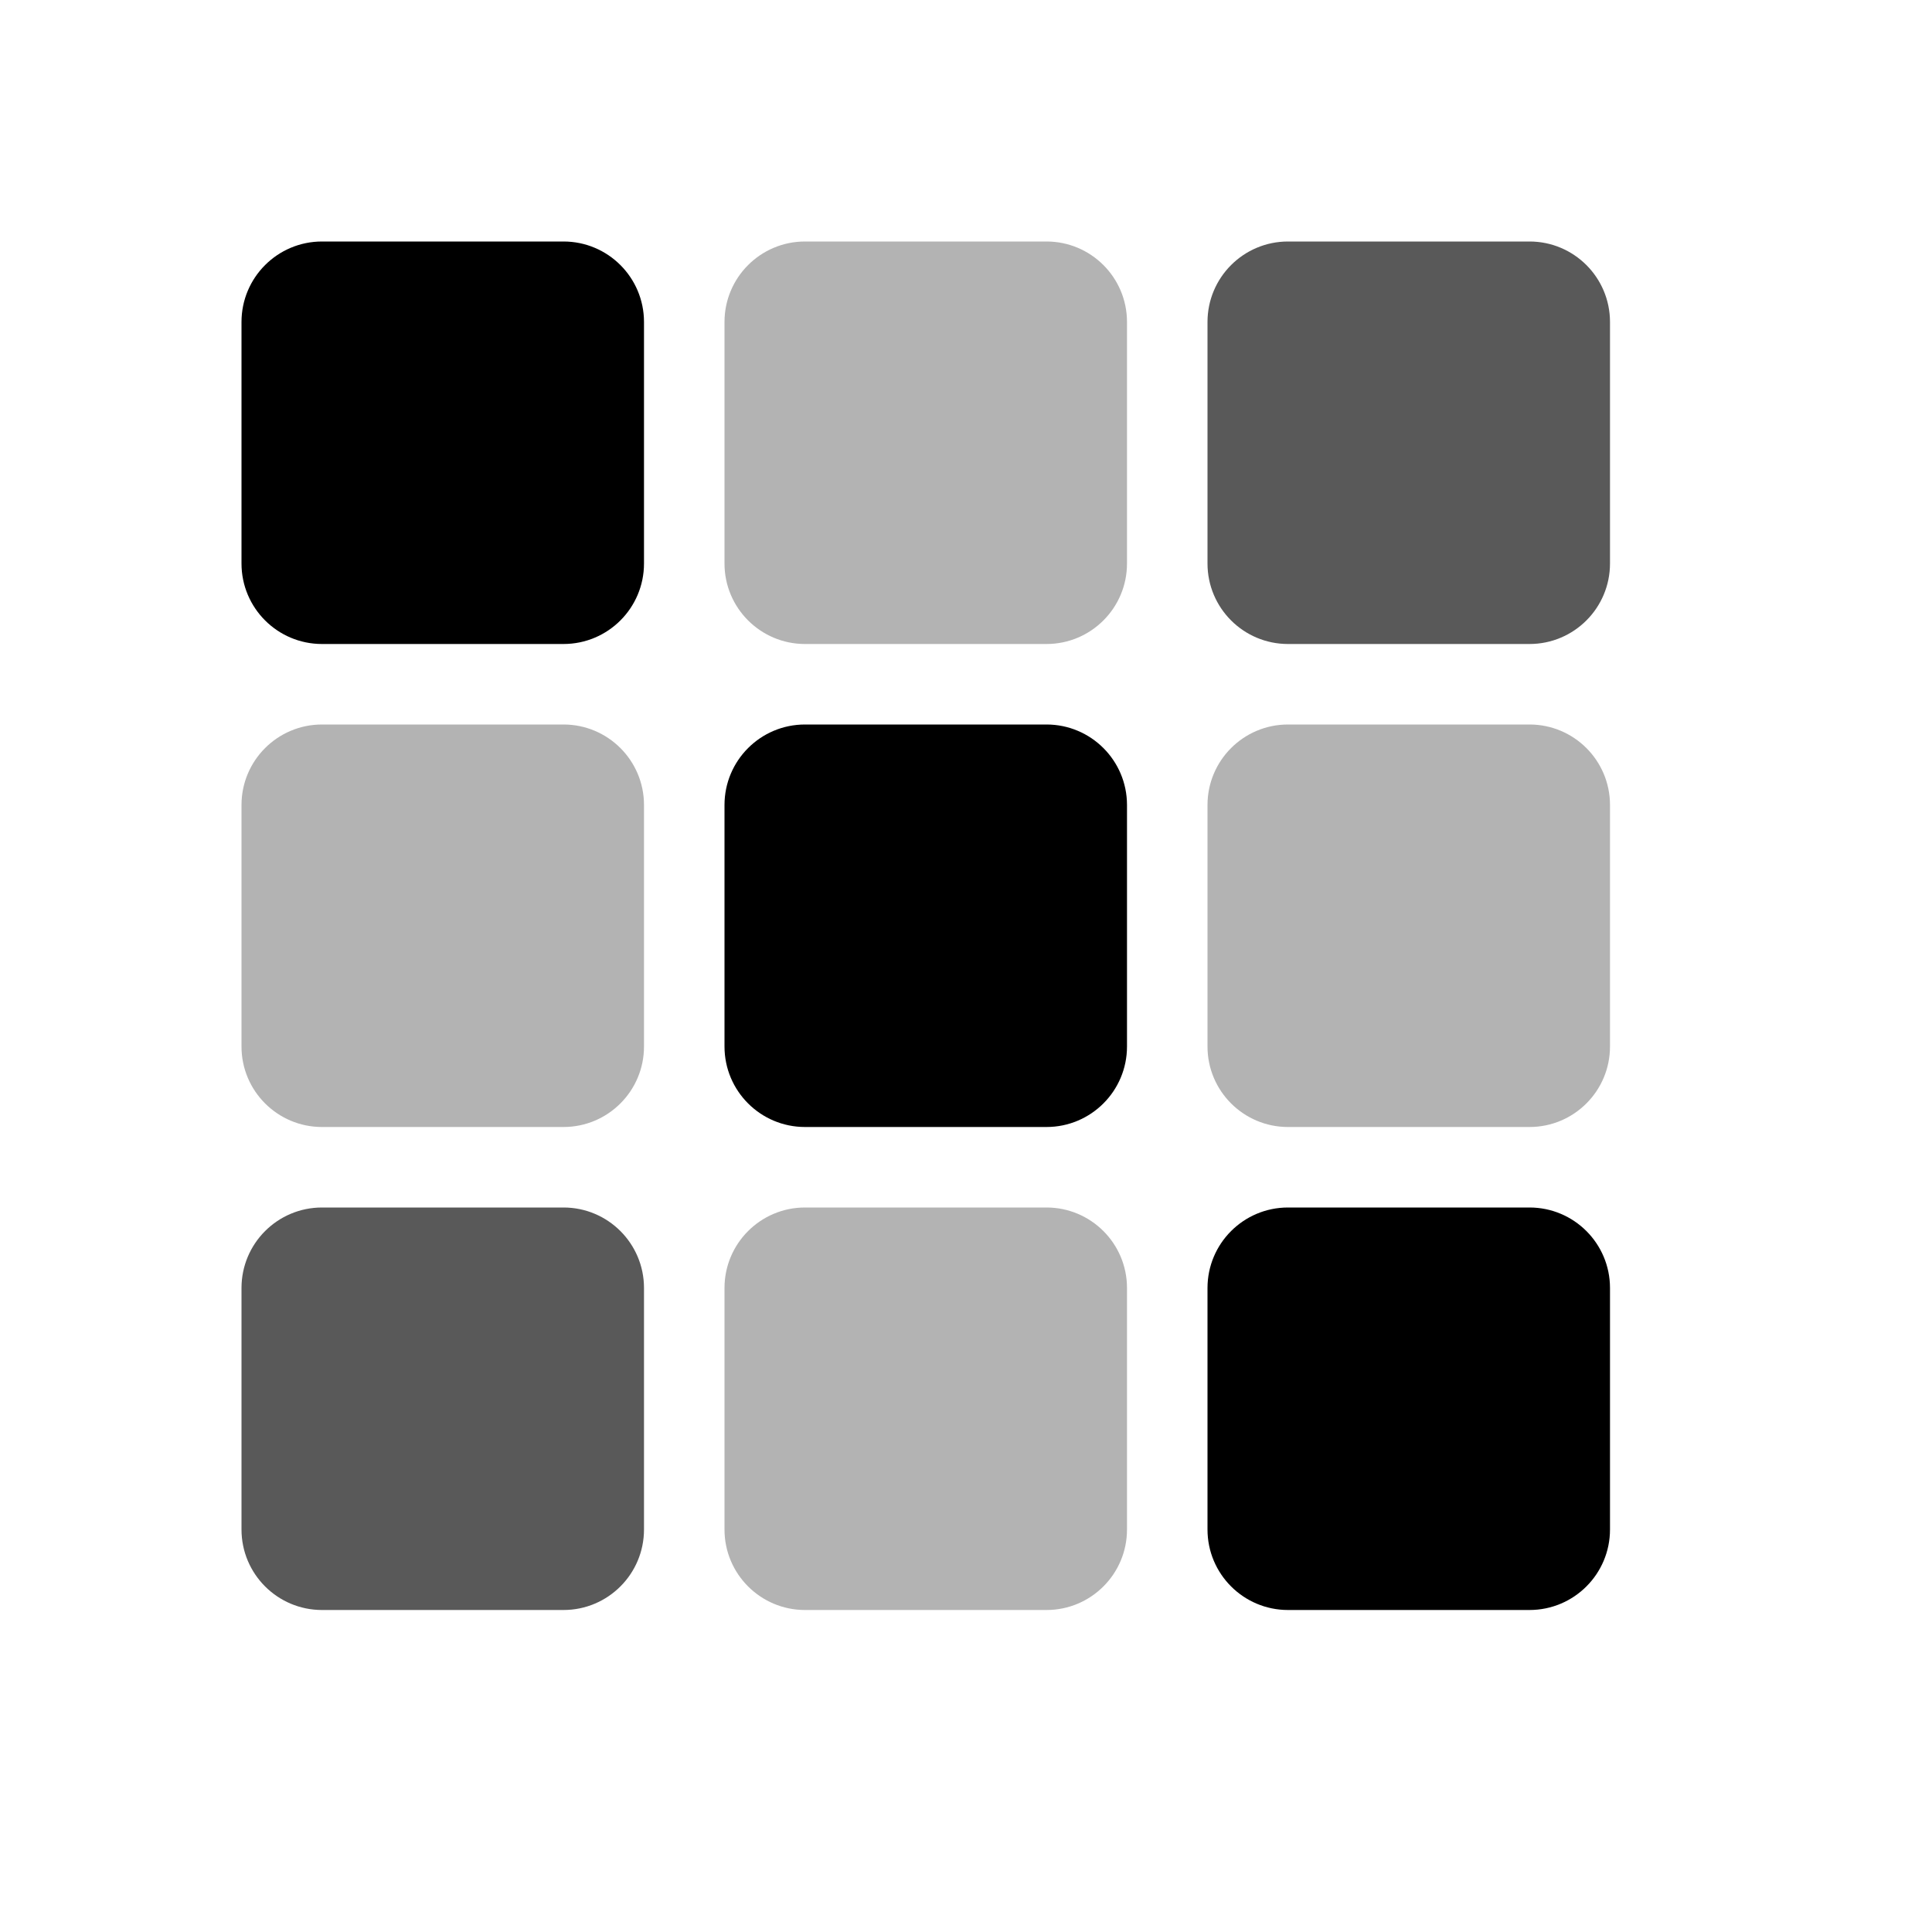
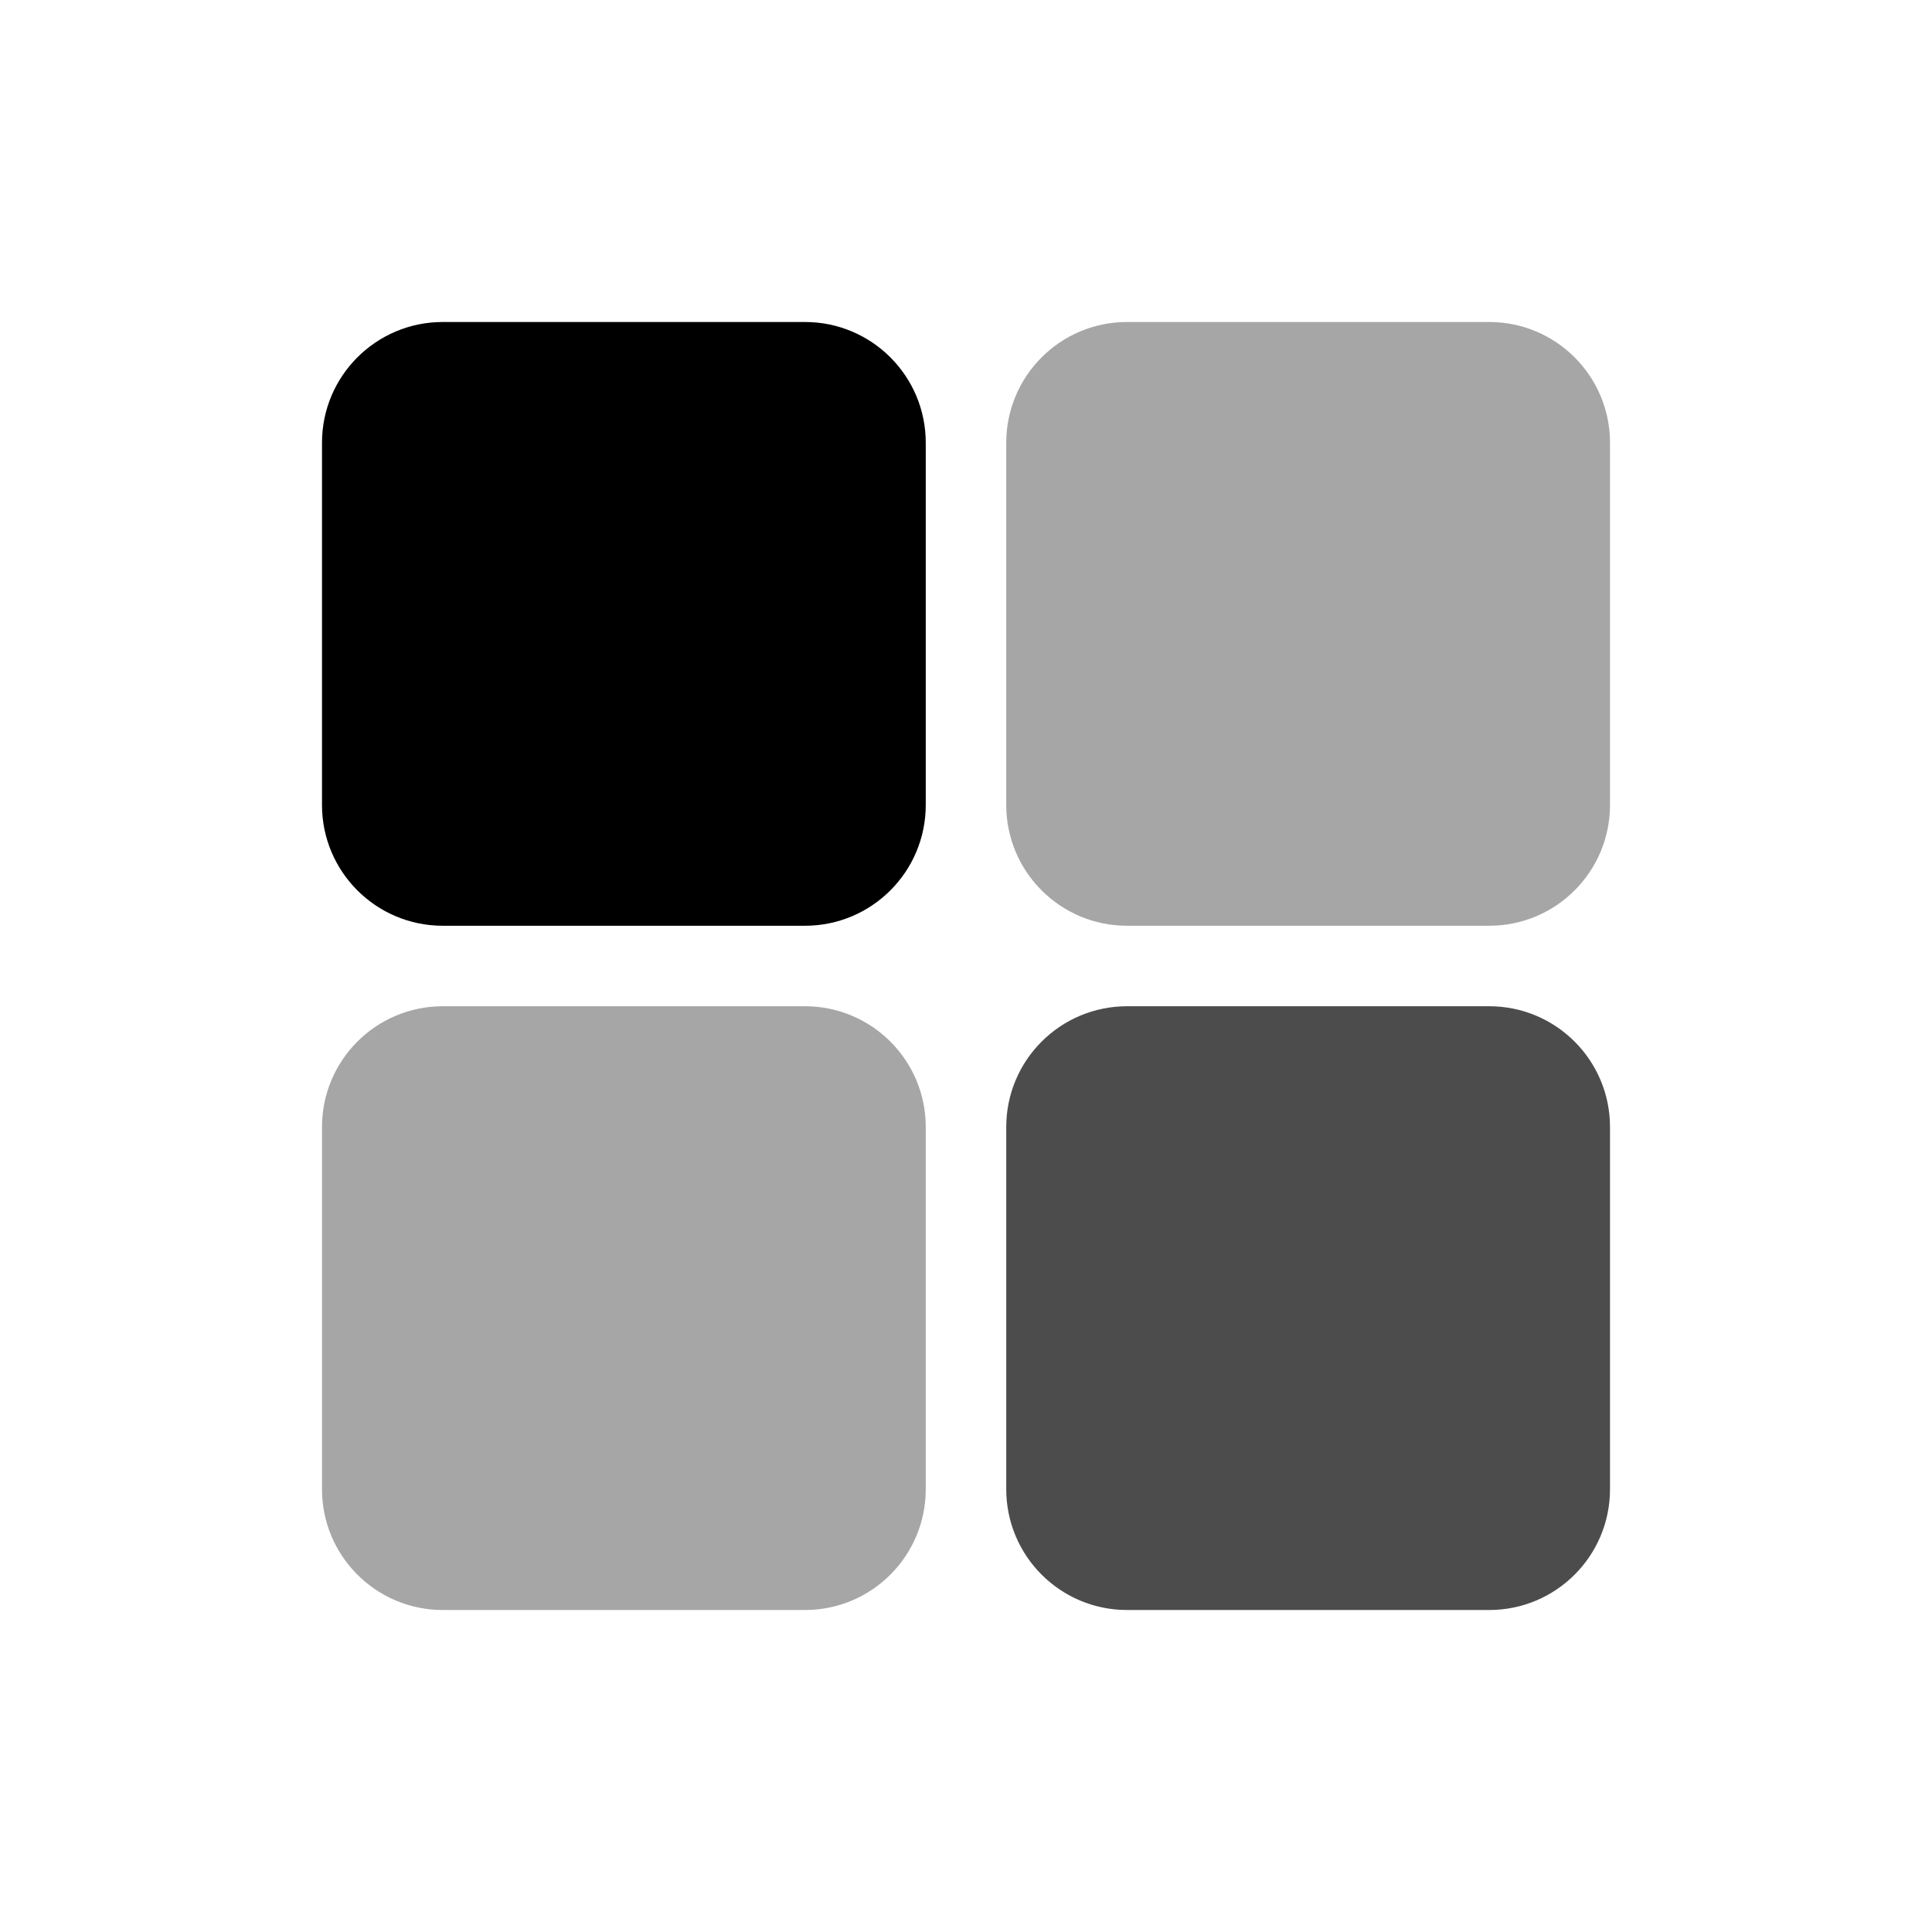
<svg xmlns="http://www.w3.org/2000/svg" viewBox="0 0 24 24" fill="#000000">
-   <rect x="3" y="3" width="5" height="5" rx="1" opacity="1" />
-   <rect x="9" y="3" width="5" height="5" rx="1" opacity="0.3" />
-   <rect x="15" y="3" width="5" height="5" rx="1" opacity="0.65" />
-   <rect x="3" y="9" width="5" height="5" rx="1" opacity="0.3" />
-   <rect x="9" y="9" width="5" height="5" rx="1" opacity="1" />
-   <rect x="15" y="9" width="5" height="5" rx="1" opacity="0.3" />
-   <rect x="3" y="15" width="5" height="5" rx="1" opacity="0.65" />
-   <rect x="9" y="15" width="5" height="5" rx="1" opacity="0.3" />
-   <rect x="15" y="15" width="5" height="5" rx="1" opacity="1" />
+   <rect x="4" y="4" width="7.5" height="7.5" rx="1.5" opacity="1" />
+   <rect x="12.5" y="4" width="7.5" height="7.5" rx="1.5" opacity="0.35" />
+   <rect x="4" y="12.5" width="7.5" height="7.5" rx="1.5" opacity="0.35" />
+   <rect x="12.5" y="12.5" width="7.5" height="7.5" rx="1.5" opacity="0.7" />
</svg>
